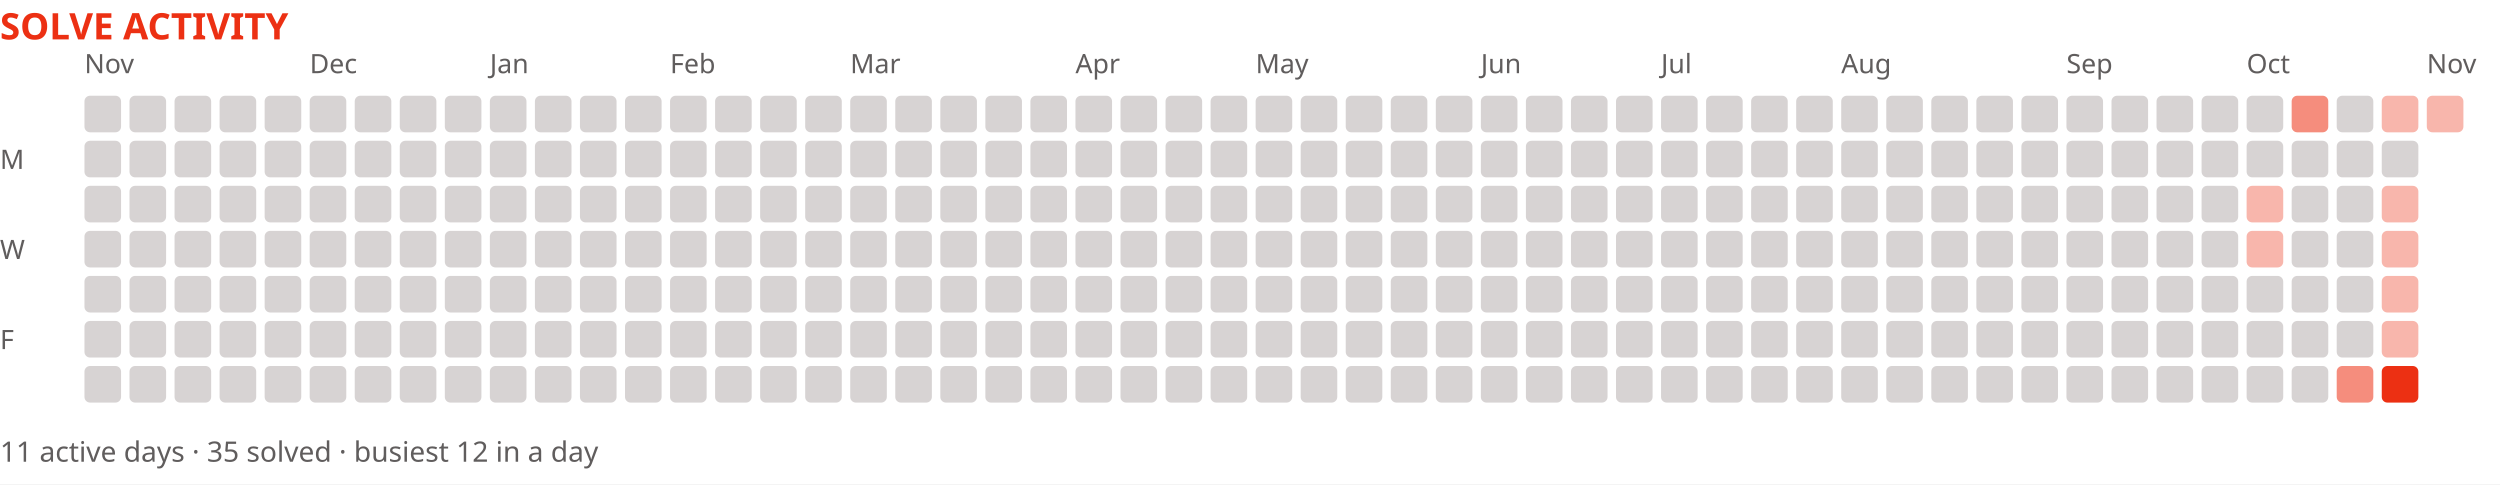
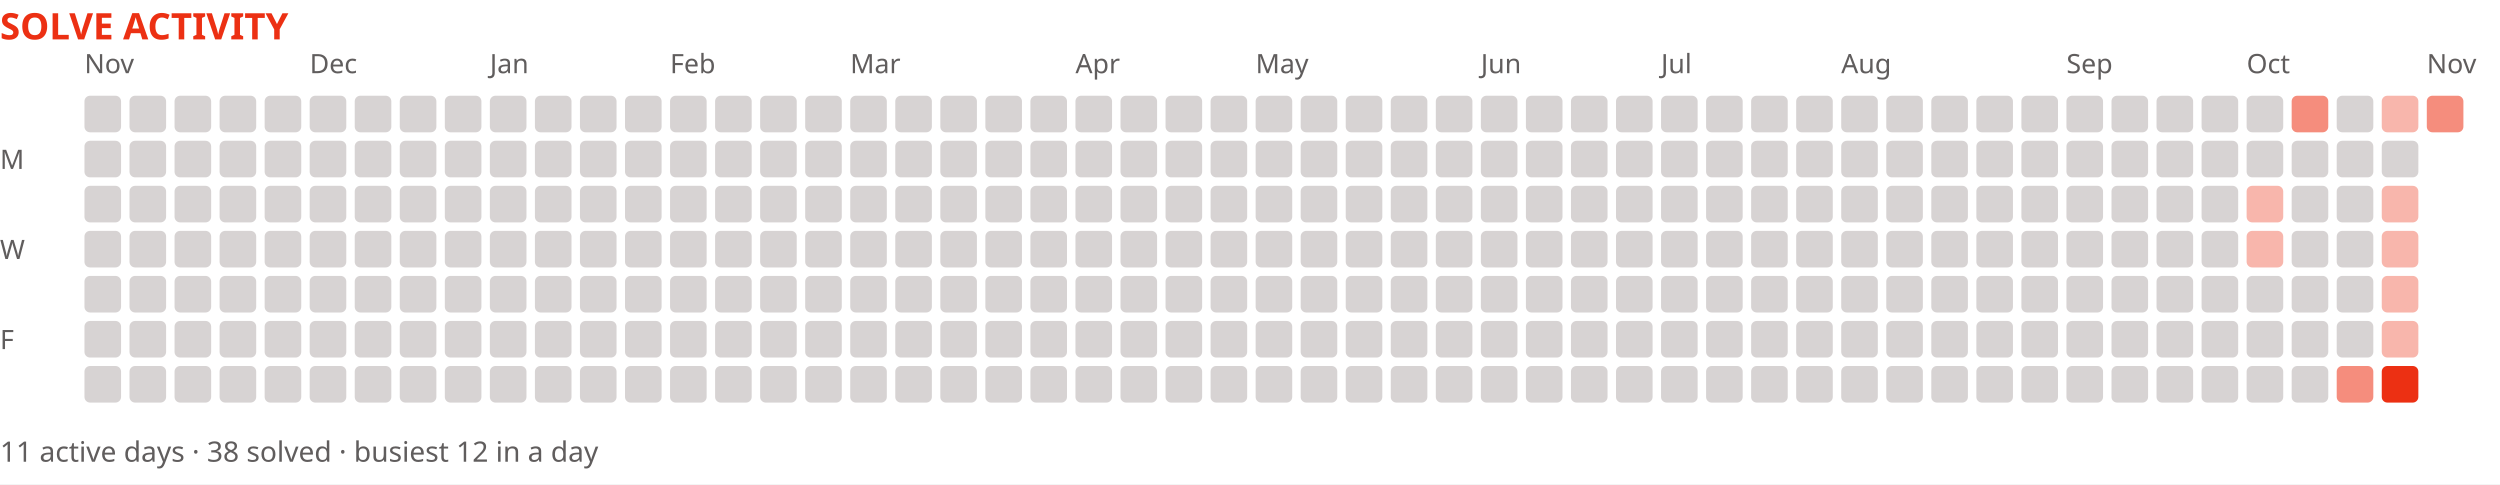
<svg xmlns="http://www.w3.org/2000/svg" width="888" height="172" viewBox="0 0 888 172" role="img" aria-label="Solve activity over the last year">
  <rect width="888" height="172" fill="#ffffff" />
  <text x="0" y="14" font-family="system-ui,sans-serif" font-size="13" font-weight="700" fill="#ec3013">SOLVE ACTIVITY</text>
  <text x="30" y="26" font-family="system-ui,sans-serif" font-size="9.5" fill="#605d5d">Nov</text>
  <text x="110" y="26" font-family="system-ui,sans-serif" font-size="9.5" fill="#605d5d">Dec</text>
  <text x="174" y="26" font-family="system-ui,sans-serif" font-size="9.5" fill="#605d5d">Jan</text>
  <text x="238" y="26" font-family="system-ui,sans-serif" font-size="9.5" fill="#605d5d">Feb</text>
  <text x="302" y="26" font-family="system-ui,sans-serif" font-size="9.5" fill="#605d5d">Mar</text>
  <text x="382" y="26" font-family="system-ui,sans-serif" font-size="9.5" fill="#605d5d">Apr</text>
  <text x="446" y="26" font-family="system-ui,sans-serif" font-size="9.5" fill="#605d5d">May</text>
  <text x="526" y="26" font-family="system-ui,sans-serif" font-size="9.5" fill="#605d5d">Jun</text>
  <text x="590" y="26" font-family="system-ui,sans-serif" font-size="9.5" fill="#605d5d">Jul</text>
  <text x="654" y="26" font-family="system-ui,sans-serif" font-size="9.5" fill="#605d5d">Aug</text>
  <text x="734" y="26" font-family="system-ui,sans-serif" font-size="9.5" fill="#605d5d">Sep</text>
  <text x="798" y="26" font-family="system-ui,sans-serif" font-size="9.5" fill="#605d5d">Oct</text>
  <text x="862" y="26" font-family="system-ui,sans-serif" font-size="9.5" fill="#605d5d">Nov</text>
  <text x="0" y="60" font-family="system-ui,sans-serif" font-size="9.5" fill="#605d5d">M</text>
  <text x="0" y="92" font-family="system-ui,sans-serif" font-size="9.5" fill="#605d5d">W</text>
  <text x="0" y="124" font-family="system-ui,sans-serif" font-size="9.5" fill="#605d5d">F</text>
  <rect x="30" y="34" width="13" height="13" fill="#d7d3d3" rx="2" />
  <rect x="30" y="50" width="13" height="13" fill="#d7d3d3" rx="2" />
  <rect x="30" y="66" width="13" height="13" fill="#d7d3d3" rx="2" />
  <rect x="30" y="82" width="13" height="13" fill="#d7d3d3" rx="2" />
  <rect x="30" y="98" width="13" height="13" fill="#d7d3d3" rx="2" />
  <rect x="30" y="114" width="13" height="13" fill="#d7d3d3" rx="2" />
  <rect x="30" y="130" width="13" height="13" fill="#d7d3d3" rx="2" />
  <rect x="46" y="34" width="13" height="13" fill="#d7d3d3" rx="2" />
  <rect x="46" y="50" width="13" height="13" fill="#d7d3d3" rx="2" />
  <rect x="46" y="66" width="13" height="13" fill="#d7d3d3" rx="2" />
  <rect x="46" y="82" width="13" height="13" fill="#d7d3d3" rx="2" />
  <rect x="46" y="98" width="13" height="13" fill="#d7d3d3" rx="2" />
  <rect x="46" y="114" width="13" height="13" fill="#d7d3d3" rx="2" />
  <rect x="46" y="130" width="13" height="13" fill="#d7d3d3" rx="2" />
  <rect x="62" y="34" width="13" height="13" fill="#d7d3d3" rx="2" />
  <rect x="62" y="50" width="13" height="13" fill="#d7d3d3" rx="2" />
  <rect x="62" y="66" width="13" height="13" fill="#d7d3d3" rx="2" />
  <rect x="62" y="82" width="13" height="13" fill="#d7d3d3" rx="2" />
  <rect x="62" y="98" width="13" height="13" fill="#d7d3d3" rx="2" />
  <rect x="62" y="114" width="13" height="13" fill="#d7d3d3" rx="2" />
  <rect x="62" y="130" width="13" height="13" fill="#d7d3d3" rx="2" />
  <rect x="78" y="34" width="13" height="13" fill="#d7d3d3" rx="2" />
  <rect x="78" y="50" width="13" height="13" fill="#d7d3d3" rx="2" />
  <rect x="78" y="66" width="13" height="13" fill="#d7d3d3" rx="2" />
  <rect x="78" y="82" width="13" height="13" fill="#d7d3d3" rx="2" />
  <rect x="78" y="98" width="13" height="13" fill="#d7d3d3" rx="2" />
  <rect x="78" y="114" width="13" height="13" fill="#d7d3d3" rx="2" />
  <rect x="78" y="130" width="13" height="13" fill="#d7d3d3" rx="2" />
  <rect x="94" y="34" width="13" height="13" fill="#d7d3d3" rx="2" />
  <rect x="94" y="50" width="13" height="13" fill="#d7d3d3" rx="2" />
  <rect x="94" y="66" width="13" height="13" fill="#d7d3d3" rx="2" />
  <rect x="94" y="82" width="13" height="13" fill="#d7d3d3" rx="2" />
  <rect x="94" y="98" width="13" height="13" fill="#d7d3d3" rx="2" />
  <rect x="94" y="114" width="13" height="13" fill="#d7d3d3" rx="2" />
  <rect x="94" y="130" width="13" height="13" fill="#d7d3d3" rx="2" />
  <rect x="110" y="34" width="13" height="13" fill="#d7d3d3" rx="2" />
  <rect x="110" y="50" width="13" height="13" fill="#d7d3d3" rx="2" />
  <rect x="110" y="66" width="13" height="13" fill="#d7d3d3" rx="2" />
  <rect x="110" y="82" width="13" height="13" fill="#d7d3d3" rx="2" />
  <rect x="110" y="98" width="13" height="13" fill="#d7d3d3" rx="2" />
  <rect x="110" y="114" width="13" height="13" fill="#d7d3d3" rx="2" />
  <rect x="110" y="130" width="13" height="13" fill="#d7d3d3" rx="2" />
  <rect x="126" y="34" width="13" height="13" fill="#d7d3d3" rx="2" />
  <rect x="126" y="50" width="13" height="13" fill="#d7d3d3" rx="2" />
  <rect x="126" y="66" width="13" height="13" fill="#d7d3d3" rx="2" />
  <rect x="126" y="82" width="13" height="13" fill="#d7d3d3" rx="2" />
  <rect x="126" y="98" width="13" height="13" fill="#d7d3d3" rx="2" />
  <rect x="126" y="114" width="13" height="13" fill="#d7d3d3" rx="2" />
  <rect x="126" y="130" width="13" height="13" fill="#d7d3d3" rx="2" />
  <rect x="142" y="34" width="13" height="13" fill="#d7d3d3" rx="2" />
  <rect x="142" y="50" width="13" height="13" fill="#d7d3d3" rx="2" />
  <rect x="142" y="66" width="13" height="13" fill="#d7d3d3" rx="2" />
  <rect x="142" y="82" width="13" height="13" fill="#d7d3d3" rx="2" />
  <rect x="142" y="98" width="13" height="13" fill="#d7d3d3" rx="2" />
  <rect x="142" y="114" width="13" height="13" fill="#d7d3d3" rx="2" />
  <rect x="142" y="130" width="13" height="13" fill="#d7d3d3" rx="2" />
  <rect x="158" y="34" width="13" height="13" fill="#d7d3d3" rx="2" />
  <rect x="158" y="50" width="13" height="13" fill="#d7d3d3" rx="2" />
  <rect x="158" y="66" width="13" height="13" fill="#d7d3d3" rx="2" />
  <rect x="158" y="82" width="13" height="13" fill="#d7d3d3" rx="2" />
  <rect x="158" y="98" width="13" height="13" fill="#d7d3d3" rx="2" />
  <rect x="158" y="114" width="13" height="13" fill="#d7d3d3" rx="2" />
  <rect x="158" y="130" width="13" height="13" fill="#d7d3d3" rx="2" />
  <rect x="174" y="34" width="13" height="13" fill="#d7d3d3" rx="2" />
  <rect x="174" y="50" width="13" height="13" fill="#d7d3d3" rx="2" />
  <rect x="174" y="66" width="13" height="13" fill="#d7d3d3" rx="2" />
  <rect x="174" y="82" width="13" height="13" fill="#d7d3d3" rx="2" />
  <rect x="174" y="98" width="13" height="13" fill="#d7d3d3" rx="2" />
  <rect x="174" y="114" width="13" height="13" fill="#d7d3d3" rx="2" />
  <rect x="174" y="130" width="13" height="13" fill="#d7d3d3" rx="2" />
  <rect x="190" y="34" width="13" height="13" fill="#d7d3d3" rx="2" />
  <rect x="190" y="50" width="13" height="13" fill="#d7d3d3" rx="2" />
  <rect x="190" y="66" width="13" height="13" fill="#d7d3d3" rx="2" />
  <rect x="190" y="82" width="13" height="13" fill="#d7d3d3" rx="2" />
  <rect x="190" y="98" width="13" height="13" fill="#d7d3d3" rx="2" />
  <rect x="190" y="114" width="13" height="13" fill="#d7d3d3" rx="2" />
  <rect x="190" y="130" width="13" height="13" fill="#d7d3d3" rx="2" />
  <rect x="206" y="34" width="13" height="13" fill="#d7d3d3" rx="2" />
  <rect x="206" y="50" width="13" height="13" fill="#d7d3d3" rx="2" />
  <rect x="206" y="66" width="13" height="13" fill="#d7d3d3" rx="2" />
  <rect x="206" y="82" width="13" height="13" fill="#d7d3d3" rx="2" />
  <rect x="206" y="98" width="13" height="13" fill="#d7d3d3" rx="2" />
  <rect x="206" y="114" width="13" height="13" fill="#d7d3d3" rx="2" />
  <rect x="206" y="130" width="13" height="13" fill="#d7d3d3" rx="2" />
  <rect x="222" y="34" width="13" height="13" fill="#d7d3d3" rx="2" />
  <rect x="222" y="50" width="13" height="13" fill="#d7d3d3" rx="2" />
  <rect x="222" y="66" width="13" height="13" fill="#d7d3d3" rx="2" />
  <rect x="222" y="82" width="13" height="13" fill="#d7d3d3" rx="2" />
  <rect x="222" y="98" width="13" height="13" fill="#d7d3d3" rx="2" />
  <rect x="222" y="114" width="13" height="13" fill="#d7d3d3" rx="2" />
  <rect x="222" y="130" width="13" height="13" fill="#d7d3d3" rx="2" />
  <rect x="238" y="34" width="13" height="13" fill="#d7d3d3" rx="2" />
  <rect x="238" y="50" width="13" height="13" fill="#d7d3d3" rx="2" />
  <rect x="238" y="66" width="13" height="13" fill="#d7d3d3" rx="2" />
  <rect x="238" y="82" width="13" height="13" fill="#d7d3d3" rx="2" />
  <rect x="238" y="98" width="13" height="13" fill="#d7d3d3" rx="2" />
  <rect x="238" y="114" width="13" height="13" fill="#d7d3d3" rx="2" />
  <rect x="238" y="130" width="13" height="13" fill="#d7d3d3" rx="2" />
  <rect x="254" y="34" width="13" height="13" fill="#d7d3d3" rx="2" />
  <rect x="254" y="50" width="13" height="13" fill="#d7d3d3" rx="2" />
  <rect x="254" y="66" width="13" height="13" fill="#d7d3d3" rx="2" />
  <rect x="254" y="82" width="13" height="13" fill="#d7d3d3" rx="2" />
  <rect x="254" y="98" width="13" height="13" fill="#d7d3d3" rx="2" />
  <rect x="254" y="114" width="13" height="13" fill="#d7d3d3" rx="2" />
  <rect x="254" y="130" width="13" height="13" fill="#d7d3d3" rx="2" />
  <rect x="270" y="34" width="13" height="13" fill="#d7d3d3" rx="2" />
  <rect x="270" y="50" width="13" height="13" fill="#d7d3d3" rx="2" />
  <rect x="270" y="66" width="13" height="13" fill="#d7d3d3" rx="2" />
  <rect x="270" y="82" width="13" height="13" fill="#d7d3d3" rx="2" />
  <rect x="270" y="98" width="13" height="13" fill="#d7d3d3" rx="2" />
  <rect x="270" y="114" width="13" height="13" fill="#d7d3d3" rx="2" />
  <rect x="270" y="130" width="13" height="13" fill="#d7d3d3" rx="2" />
  <rect x="286" y="34" width="13" height="13" fill="#d7d3d3" rx="2" />
  <rect x="286" y="50" width="13" height="13" fill="#d7d3d3" rx="2" />
  <rect x="286" y="66" width="13" height="13" fill="#d7d3d3" rx="2" />
  <rect x="286" y="82" width="13" height="13" fill="#d7d3d3" rx="2" />
  <rect x="286" y="98" width="13" height="13" fill="#d7d3d3" rx="2" />
  <rect x="286" y="114" width="13" height="13" fill="#d7d3d3" rx="2" />
  <rect x="286" y="130" width="13" height="13" fill="#d7d3d3" rx="2" />
  <rect x="302" y="34" width="13" height="13" fill="#d7d3d3" rx="2" />
  <rect x="302" y="50" width="13" height="13" fill="#d7d3d3" rx="2" />
  <rect x="302" y="66" width="13" height="13" fill="#d7d3d3" rx="2" />
  <rect x="302" y="82" width="13" height="13" fill="#d7d3d3" rx="2" />
  <rect x="302" y="98" width="13" height="13" fill="#d7d3d3" rx="2" />
  <rect x="302" y="114" width="13" height="13" fill="#d7d3d3" rx="2" />
  <rect x="302" y="130" width="13" height="13" fill="#d7d3d3" rx="2" />
  <rect x="318" y="34" width="13" height="13" fill="#d7d3d3" rx="2" />
  <rect x="318" y="50" width="13" height="13" fill="#d7d3d3" rx="2" />
  <rect x="318" y="66" width="13" height="13" fill="#d7d3d3" rx="2" />
  <rect x="318" y="82" width="13" height="13" fill="#d7d3d3" rx="2" />
  <rect x="318" y="98" width="13" height="13" fill="#d7d3d3" rx="2" />
  <rect x="318" y="114" width="13" height="13" fill="#d7d3d3" rx="2" />
  <rect x="318" y="130" width="13" height="13" fill="#d7d3d3" rx="2" />
  <rect x="334" y="34" width="13" height="13" fill="#d7d3d3" rx="2" />
  <rect x="334" y="50" width="13" height="13" fill="#d7d3d3" rx="2" />
  <rect x="334" y="66" width="13" height="13" fill="#d7d3d3" rx="2" />
  <rect x="334" y="82" width="13" height="13" fill="#d7d3d3" rx="2" />
  <rect x="334" y="98" width="13" height="13" fill="#d7d3d3" rx="2" />
  <rect x="334" y="114" width="13" height="13" fill="#d7d3d3" rx="2" />
  <rect x="334" y="130" width="13" height="13" fill="#d7d3d3" rx="2" />
  <rect x="350" y="34" width="13" height="13" fill="#d7d3d3" rx="2" />
  <rect x="350" y="50" width="13" height="13" fill="#d7d3d3" rx="2" />
  <rect x="350" y="66" width="13" height="13" fill="#d7d3d3" rx="2" />
  <rect x="350" y="82" width="13" height="13" fill="#d7d3d3" rx="2" />
  <rect x="350" y="98" width="13" height="13" fill="#d7d3d3" rx="2" />
  <rect x="350" y="114" width="13" height="13" fill="#d7d3d3" rx="2" />
  <rect x="350" y="130" width="13" height="13" fill="#d7d3d3" rx="2" />
  <rect x="366" y="34" width="13" height="13" fill="#d7d3d3" rx="2" />
  <rect x="366" y="50" width="13" height="13" fill="#d7d3d3" rx="2" />
  <rect x="366" y="66" width="13" height="13" fill="#d7d3d3" rx="2" />
  <rect x="366" y="82" width="13" height="13" fill="#d7d3d3" rx="2" />
  <rect x="366" y="98" width="13" height="13" fill="#d7d3d3" rx="2" />
  <rect x="366" y="114" width="13" height="13" fill="#d7d3d3" rx="2" />
  <rect x="366" y="130" width="13" height="13" fill="#d7d3d3" rx="2" />
  <rect x="382" y="34" width="13" height="13" fill="#d7d3d3" rx="2" />
  <rect x="382" y="50" width="13" height="13" fill="#d7d3d3" rx="2" />
  <rect x="382" y="66" width="13" height="13" fill="#d7d3d3" rx="2" />
  <rect x="382" y="82" width="13" height="13" fill="#d7d3d3" rx="2" />
  <rect x="382" y="98" width="13" height="13" fill="#d7d3d3" rx="2" />
  <rect x="382" y="114" width="13" height="13" fill="#d7d3d3" rx="2" />
  <rect x="382" y="130" width="13" height="13" fill="#d7d3d3" rx="2" />
  <rect x="398" y="34" width="13" height="13" fill="#d7d3d3" rx="2" />
  <rect x="398" y="50" width="13" height="13" fill="#d7d3d3" rx="2" />
  <rect x="398" y="66" width="13" height="13" fill="#d7d3d3" rx="2" />
  <rect x="398" y="82" width="13" height="13" fill="#d7d3d3" rx="2" />
  <rect x="398" y="98" width="13" height="13" fill="#d7d3d3" rx="2" />
  <rect x="398" y="114" width="13" height="13" fill="#d7d3d3" rx="2" />
  <rect x="398" y="130" width="13" height="13" fill="#d7d3d3" rx="2" />
  <rect x="414" y="34" width="13" height="13" fill="#d7d3d3" rx="2" />
  <rect x="414" y="50" width="13" height="13" fill="#d7d3d3" rx="2" />
  <rect x="414" y="66" width="13" height="13" fill="#d7d3d3" rx="2" />
  <rect x="414" y="82" width="13" height="13" fill="#d7d3d3" rx="2" />
  <rect x="414" y="98" width="13" height="13" fill="#d7d3d3" rx="2" />
  <rect x="414" y="114" width="13" height="13" fill="#d7d3d3" rx="2" />
  <rect x="414" y="130" width="13" height="13" fill="#d7d3d3" rx="2" />
  <rect x="430" y="34" width="13" height="13" fill="#d7d3d3" rx="2" />
  <rect x="430" y="50" width="13" height="13" fill="#d7d3d3" rx="2" />
  <rect x="430" y="66" width="13" height="13" fill="#d7d3d3" rx="2" />
  <rect x="430" y="82" width="13" height="13" fill="#d7d3d3" rx="2" />
  <rect x="430" y="98" width="13" height="13" fill="#d7d3d3" rx="2" />
  <rect x="430" y="114" width="13" height="13" fill="#d7d3d3" rx="2" />
  <rect x="430" y="130" width="13" height="13" fill="#d7d3d3" rx="2" />
  <rect x="446" y="34" width="13" height="13" fill="#d7d3d3" rx="2" />
  <rect x="446" y="50" width="13" height="13" fill="#d7d3d3" rx="2" />
  <rect x="446" y="66" width="13" height="13" fill="#d7d3d3" rx="2" />
  <rect x="446" y="82" width="13" height="13" fill="#d7d3d3" rx="2" />
  <rect x="446" y="98" width="13" height="13" fill="#d7d3d3" rx="2" />
  <rect x="446" y="114" width="13" height="13" fill="#d7d3d3" rx="2" />
  <rect x="446" y="130" width="13" height="13" fill="#d7d3d3" rx="2" />
  <rect x="462" y="34" width="13" height="13" fill="#d7d3d3" rx="2" />
  <rect x="462" y="50" width="13" height="13" fill="#d7d3d3" rx="2" />
  <rect x="462" y="66" width="13" height="13" fill="#d7d3d3" rx="2" />
  <rect x="462" y="82" width="13" height="13" fill="#d7d3d3" rx="2" />
  <rect x="462" y="98" width="13" height="13" fill="#d7d3d3" rx="2" />
  <rect x="462" y="114" width="13" height="13" fill="#d7d3d3" rx="2" />
  <rect x="462" y="130" width="13" height="13" fill="#d7d3d3" rx="2" />
  <rect x="478" y="34" width="13" height="13" fill="#d7d3d3" rx="2" />
  <rect x="478" y="50" width="13" height="13" fill="#d7d3d3" rx="2" />
  <rect x="478" y="66" width="13" height="13" fill="#d7d3d3" rx="2" />
  <rect x="478" y="82" width="13" height="13" fill="#d7d3d3" rx="2" />
  <rect x="478" y="98" width="13" height="13" fill="#d7d3d3" rx="2" />
  <rect x="478" y="114" width="13" height="13" fill="#d7d3d3" rx="2" />
  <rect x="478" y="130" width="13" height="13" fill="#d7d3d3" rx="2" />
  <rect x="494" y="34" width="13" height="13" fill="#d7d3d3" rx="2" />
  <rect x="494" y="50" width="13" height="13" fill="#d7d3d3" rx="2" />
  <rect x="494" y="66" width="13" height="13" fill="#d7d3d3" rx="2" />
  <rect x="494" y="82" width="13" height="13" fill="#d7d3d3" rx="2" />
  <rect x="494" y="98" width="13" height="13" fill="#d7d3d3" rx="2" />
  <rect x="494" y="114" width="13" height="13" fill="#d7d3d3" rx="2" />
  <rect x="494" y="130" width="13" height="13" fill="#d7d3d3" rx="2" />
  <rect x="510" y="34" width="13" height="13" fill="#d7d3d3" rx="2" />
  <rect x="510" y="50" width="13" height="13" fill="#d7d3d3" rx="2" />
  <rect x="510" y="66" width="13" height="13" fill="#d7d3d3" rx="2" />
  <rect x="510" y="82" width="13" height="13" fill="#d7d3d3" rx="2" />
  <rect x="510" y="98" width="13" height="13" fill="#d7d3d3" rx="2" />
  <rect x="510" y="114" width="13" height="13" fill="#d7d3d3" rx="2" />
  <rect x="510" y="130" width="13" height="13" fill="#d7d3d3" rx="2" />
  <rect x="526" y="34" width="13" height="13" fill="#d7d3d3" rx="2" />
  <rect x="526" y="50" width="13" height="13" fill="#d7d3d3" rx="2" />
  <rect x="526" y="66" width="13" height="13" fill="#d7d3d3" rx="2" />
  <rect x="526" y="82" width="13" height="13" fill="#d7d3d3" rx="2" />
  <rect x="526" y="98" width="13" height="13" fill="#d7d3d3" rx="2" />
  <rect x="526" y="114" width="13" height="13" fill="#d7d3d3" rx="2" />
  <rect x="526" y="130" width="13" height="13" fill="#d7d3d3" rx="2" />
  <rect x="542" y="34" width="13" height="13" fill="#d7d3d3" rx="2" />
  <rect x="542" y="50" width="13" height="13" fill="#d7d3d3" rx="2" />
  <rect x="542" y="66" width="13" height="13" fill="#d7d3d3" rx="2" />
  <rect x="542" y="82" width="13" height="13" fill="#d7d3d3" rx="2" />
  <rect x="542" y="98" width="13" height="13" fill="#d7d3d3" rx="2" />
  <rect x="542" y="114" width="13" height="13" fill="#d7d3d3" rx="2" />
  <rect x="542" y="130" width="13" height="13" fill="#d7d3d3" rx="2" />
  <rect x="558" y="34" width="13" height="13" fill="#d7d3d3" rx="2" />
  <rect x="558" y="50" width="13" height="13" fill="#d7d3d3" rx="2" />
  <rect x="558" y="66" width="13" height="13" fill="#d7d3d3" rx="2" />
  <rect x="558" y="82" width="13" height="13" fill="#d7d3d3" rx="2" />
  <rect x="558" y="98" width="13" height="13" fill="#d7d3d3" rx="2" />
  <rect x="558" y="114" width="13" height="13" fill="#d7d3d3" rx="2" />
  <rect x="558" y="130" width="13" height="13" fill="#d7d3d3" rx="2" />
  <rect x="574" y="34" width="13" height="13" fill="#d7d3d3" rx="2" />
  <rect x="574" y="50" width="13" height="13" fill="#d7d3d3" rx="2" />
  <rect x="574" y="66" width="13" height="13" fill="#d7d3d3" rx="2" />
  <rect x="574" y="82" width="13" height="13" fill="#d7d3d3" rx="2" />
  <rect x="574" y="98" width="13" height="13" fill="#d7d3d3" rx="2" />
  <rect x="574" y="114" width="13" height="13" fill="#d7d3d3" rx="2" />
  <rect x="574" y="130" width="13" height="13" fill="#d7d3d3" rx="2" />
  <rect x="590" y="34" width="13" height="13" fill="#d7d3d3" rx="2" />
  <rect x="590" y="50" width="13" height="13" fill="#d7d3d3" rx="2" />
  <rect x="590" y="66" width="13" height="13" fill="#d7d3d3" rx="2" />
  <rect x="590" y="82" width="13" height="13" fill="#d7d3d3" rx="2" />
  <rect x="590" y="98" width="13" height="13" fill="#d7d3d3" rx="2" />
  <rect x="590" y="114" width="13" height="13" fill="#d7d3d3" rx="2" />
  <rect x="590" y="130" width="13" height="13" fill="#d7d3d3" rx="2" />
  <rect x="606" y="34" width="13" height="13" fill="#d7d3d3" rx="2" />
  <rect x="606" y="50" width="13" height="13" fill="#d7d3d3" rx="2" />
  <rect x="606" y="66" width="13" height="13" fill="#d7d3d3" rx="2" />
  <rect x="606" y="82" width="13" height="13" fill="#d7d3d3" rx="2" />
  <rect x="606" y="98" width="13" height="13" fill="#d7d3d3" rx="2" />
  <rect x="606" y="114" width="13" height="13" fill="#d7d3d3" rx="2" />
  <rect x="606" y="130" width="13" height="13" fill="#d7d3d3" rx="2" />
  <rect x="622" y="34" width="13" height="13" fill="#d7d3d3" rx="2" />
  <rect x="622" y="50" width="13" height="13" fill="#d7d3d3" rx="2" />
  <rect x="622" y="66" width="13" height="13" fill="#d7d3d3" rx="2" />
  <rect x="622" y="82" width="13" height="13" fill="#d7d3d3" rx="2" />
  <rect x="622" y="98" width="13" height="13" fill="#d7d3d3" rx="2" />
  <rect x="622" y="114" width="13" height="13" fill="#d7d3d3" rx="2" />
  <rect x="622" y="130" width="13" height="13" fill="#d7d3d3" rx="2" />
  <rect x="638" y="34" width="13" height="13" fill="#d7d3d3" rx="2" />
  <rect x="638" y="50" width="13" height="13" fill="#d7d3d3" rx="2" />
  <rect x="638" y="66" width="13" height="13" fill="#d7d3d3" rx="2" />
  <rect x="638" y="82" width="13" height="13" fill="#d7d3d3" rx="2" />
  <rect x="638" y="98" width="13" height="13" fill="#d7d3d3" rx="2" />
  <rect x="638" y="114" width="13" height="13" fill="#d7d3d3" rx="2" />
  <rect x="638" y="130" width="13" height="13" fill="#d7d3d3" rx="2" />
  <rect x="654" y="34" width="13" height="13" fill="#d7d3d3" rx="2" />
  <rect x="654" y="50" width="13" height="13" fill="#d7d3d3" rx="2" />
  <rect x="654" y="66" width="13" height="13" fill="#d7d3d3" rx="2" />
  <rect x="654" y="82" width="13" height="13" fill="#d7d3d3" rx="2" />
  <rect x="654" y="98" width="13" height="13" fill="#d7d3d3" rx="2" />
  <rect x="654" y="114" width="13" height="13" fill="#d7d3d3" rx="2" />
  <rect x="654" y="130" width="13" height="13" fill="#d7d3d3" rx="2" />
  <rect x="670" y="34" width="13" height="13" fill="#d7d3d3" rx="2" />
  <rect x="670" y="50" width="13" height="13" fill="#d7d3d3" rx="2" />
  <rect x="670" y="66" width="13" height="13" fill="#d7d3d3" rx="2" />
  <rect x="670" y="82" width="13" height="13" fill="#d7d3d3" rx="2" />
  <rect x="670" y="98" width="13" height="13" fill="#d7d3d3" rx="2" />
  <rect x="670" y="114" width="13" height="13" fill="#d7d3d3" rx="2" />
  <rect x="670" y="130" width="13" height="13" fill="#d7d3d3" rx="2" />
  <rect x="686" y="34" width="13" height="13" fill="#d7d3d3" rx="2" />
  <rect x="686" y="50" width="13" height="13" fill="#d7d3d3" rx="2" />
  <rect x="686" y="66" width="13" height="13" fill="#d7d3d3" rx="2" />
  <rect x="686" y="82" width="13" height="13" fill="#d7d3d3" rx="2" />
  <rect x="686" y="98" width="13" height="13" fill="#d7d3d3" rx="2" />
  <rect x="686" y="114" width="13" height="13" fill="#d7d3d3" rx="2" />
  <rect x="686" y="130" width="13" height="13" fill="#d7d3d3" rx="2" />
  <rect x="702" y="34" width="13" height="13" fill="#d7d3d3" rx="2" />
  <rect x="702" y="50" width="13" height="13" fill="#d7d3d3" rx="2" />
  <rect x="702" y="66" width="13" height="13" fill="#d7d3d3" rx="2" />
  <rect x="702" y="82" width="13" height="13" fill="#d7d3d3" rx="2" />
  <rect x="702" y="98" width="13" height="13" fill="#d7d3d3" rx="2" />
  <rect x="702" y="114" width="13" height="13" fill="#d7d3d3" rx="2" />
  <rect x="702" y="130" width="13" height="13" fill="#d7d3d3" rx="2" />
  <rect x="718" y="34" width="13" height="13" fill="#d7d3d3" rx="2" />
  <rect x="718" y="50" width="13" height="13" fill="#d7d3d3" rx="2" />
  <rect x="718" y="66" width="13" height="13" fill="#d7d3d3" rx="2" />
  <rect x="718" y="82" width="13" height="13" fill="#d7d3d3" rx="2" />
  <rect x="718" y="98" width="13" height="13" fill="#d7d3d3" rx="2" />
  <rect x="718" y="114" width="13" height="13" fill="#d7d3d3" rx="2" />
  <rect x="718" y="130" width="13" height="13" fill="#d7d3d3" rx="2" />
  <rect x="734" y="34" width="13" height="13" fill="#d7d3d3" rx="2" />
  <rect x="734" y="50" width="13" height="13" fill="#d7d3d3" rx="2" />
  <rect x="734" y="66" width="13" height="13" fill="#d7d3d3" rx="2" />
  <rect x="734" y="82" width="13" height="13" fill="#d7d3d3" rx="2" />
  <rect x="734" y="98" width="13" height="13" fill="#d7d3d3" rx="2" />
  <rect x="734" y="114" width="13" height="13" fill="#d7d3d3" rx="2" />
  <rect x="734" y="130" width="13" height="13" fill="#d7d3d3" rx="2" />
  <rect x="750" y="34" width="13" height="13" fill="#d7d3d3" rx="2" />
  <rect x="750" y="50" width="13" height="13" fill="#d7d3d3" rx="2" />
  <rect x="750" y="66" width="13" height="13" fill="#d7d3d3" rx="2" />
  <rect x="750" y="82" width="13" height="13" fill="#d7d3d3" rx="2" />
  <rect x="750" y="98" width="13" height="13" fill="#d7d3d3" rx="2" />
  <rect x="750" y="114" width="13" height="13" fill="#d7d3d3" rx="2" />
  <rect x="750" y="130" width="13" height="13" fill="#d7d3d3" rx="2" />
  <rect x="766" y="34" width="13" height="13" fill="#d7d3d3" rx="2" />
  <rect x="766" y="50" width="13" height="13" fill="#d7d3d3" rx="2" />
  <rect x="766" y="66" width="13" height="13" fill="#d7d3d3" rx="2" />
  <rect x="766" y="82" width="13" height="13" fill="#d7d3d3" rx="2" />
  <rect x="766" y="98" width="13" height="13" fill="#d7d3d3" rx="2" />
  <rect x="766" y="114" width="13" height="13" fill="#d7d3d3" rx="2" />
  <rect x="766" y="130" width="13" height="13" fill="#d7d3d3" rx="2" />
  <rect x="782" y="34" width="13" height="13" fill="#d7d3d3" rx="2" />
  <rect x="782" y="50" width="13" height="13" fill="#d7d3d3" rx="2" />
  <rect x="782" y="66" width="13" height="13" fill="#d7d3d3" rx="2" />
  <rect x="782" y="82" width="13" height="13" fill="#d7d3d3" rx="2" />
  <rect x="782" y="98" width="13" height="13" fill="#d7d3d3" rx="2" />
  <rect x="782" y="114" width="13" height="13" fill="#d7d3d3" rx="2" />
  <rect x="782" y="130" width="13" height="13" fill="#d7d3d3" rx="2" />
  <rect x="798" y="34" width="13" height="13" fill="#d7d3d3" rx="2" />
  <rect x="798" y="50" width="13" height="13" fill="#d7d3d3" rx="2" />
  <rect x="798" y="66" width="13" height="13" fill="#ec301359" rx="2" />
  <rect x="798" y="82" width="13" height="13" fill="#ec301359" rx="2" />
  <rect x="798" y="98" width="13" height="13" fill="#d7d3d3" rx="2" />
  <rect x="798" y="114" width="13" height="13" fill="#d7d3d3" rx="2" />
  <rect x="798" y="130" width="13" height="13" fill="#d7d3d3" rx="2" />
  <rect x="814" y="34" width="13" height="13" fill="#ec30138c" rx="2" />
  <rect x="814" y="50" width="13" height="13" fill="#d7d3d3" rx="2" />
  <rect x="814" y="66" width="13" height="13" fill="#d7d3d3" rx="2" />
  <rect x="814" y="82" width="13" height="13" fill="#d7d3d3" rx="2" />
  <rect x="814" y="98" width="13" height="13" fill="#d7d3d3" rx="2" />
  <rect x="814" y="114" width="13" height="13" fill="#d7d3d3" rx="2" />
  <rect x="814" y="130" width="13" height="13" fill="#d7d3d3" rx="2" />
  <rect x="830" y="34" width="13" height="13" fill="#d7d3d3" rx="2" />
  <rect x="830" y="50" width="13" height="13" fill="#d7d3d3" rx="2" />
  <rect x="830" y="66" width="13" height="13" fill="#d7d3d3" rx="2" />
  <rect x="830" y="82" width="13" height="13" fill="#d7d3d3" rx="2" />
  <rect x="830" y="98" width="13" height="13" fill="#d7d3d3" rx="2" />
  <rect x="830" y="114" width="13" height="13" fill="#d7d3d3" rx="2" />
  <rect x="830" y="130" width="13" height="13" fill="#ec30138c" rx="2" />
  <rect x="846" y="34" width="13" height="13" fill="#ec301359" rx="2" />
  <rect x="846" y="50" width="13" height="13" fill="#d7d3d3" rx="2" />
  <rect x="846" y="66" width="13" height="13" fill="#ec301359" rx="2" />
  <rect x="846" y="82" width="13" height="13" fill="#ec301359" rx="2" />
  <rect x="846" y="98" width="13" height="13" fill="#ec301359" rx="2" />
  <rect x="846" y="114" width="13" height="13" fill="#ec301359" rx="2" />
  <rect x="846" y="130" width="13" height="13" fill="#ec3013" rx="2" />
-   <rect x="862" y="34" width="13" height="13" fill="#ec301359" rx="2" />
-   <text x="0" y="164" font-family="system-ui,sans-serif" font-size="10" fill="#605d5d">11 active days · 35 solved · busiest 12 in a day</text>
+   <rect x="862" y="34" width="13" height="13" fill="#ec30138c" rx="2" />
+   <text x="0" y="164" font-family="system-ui,sans-serif" font-size="10" fill="#605d5d">11 active days · 38 solved · busiest 12 in a day</text>
</svg>
